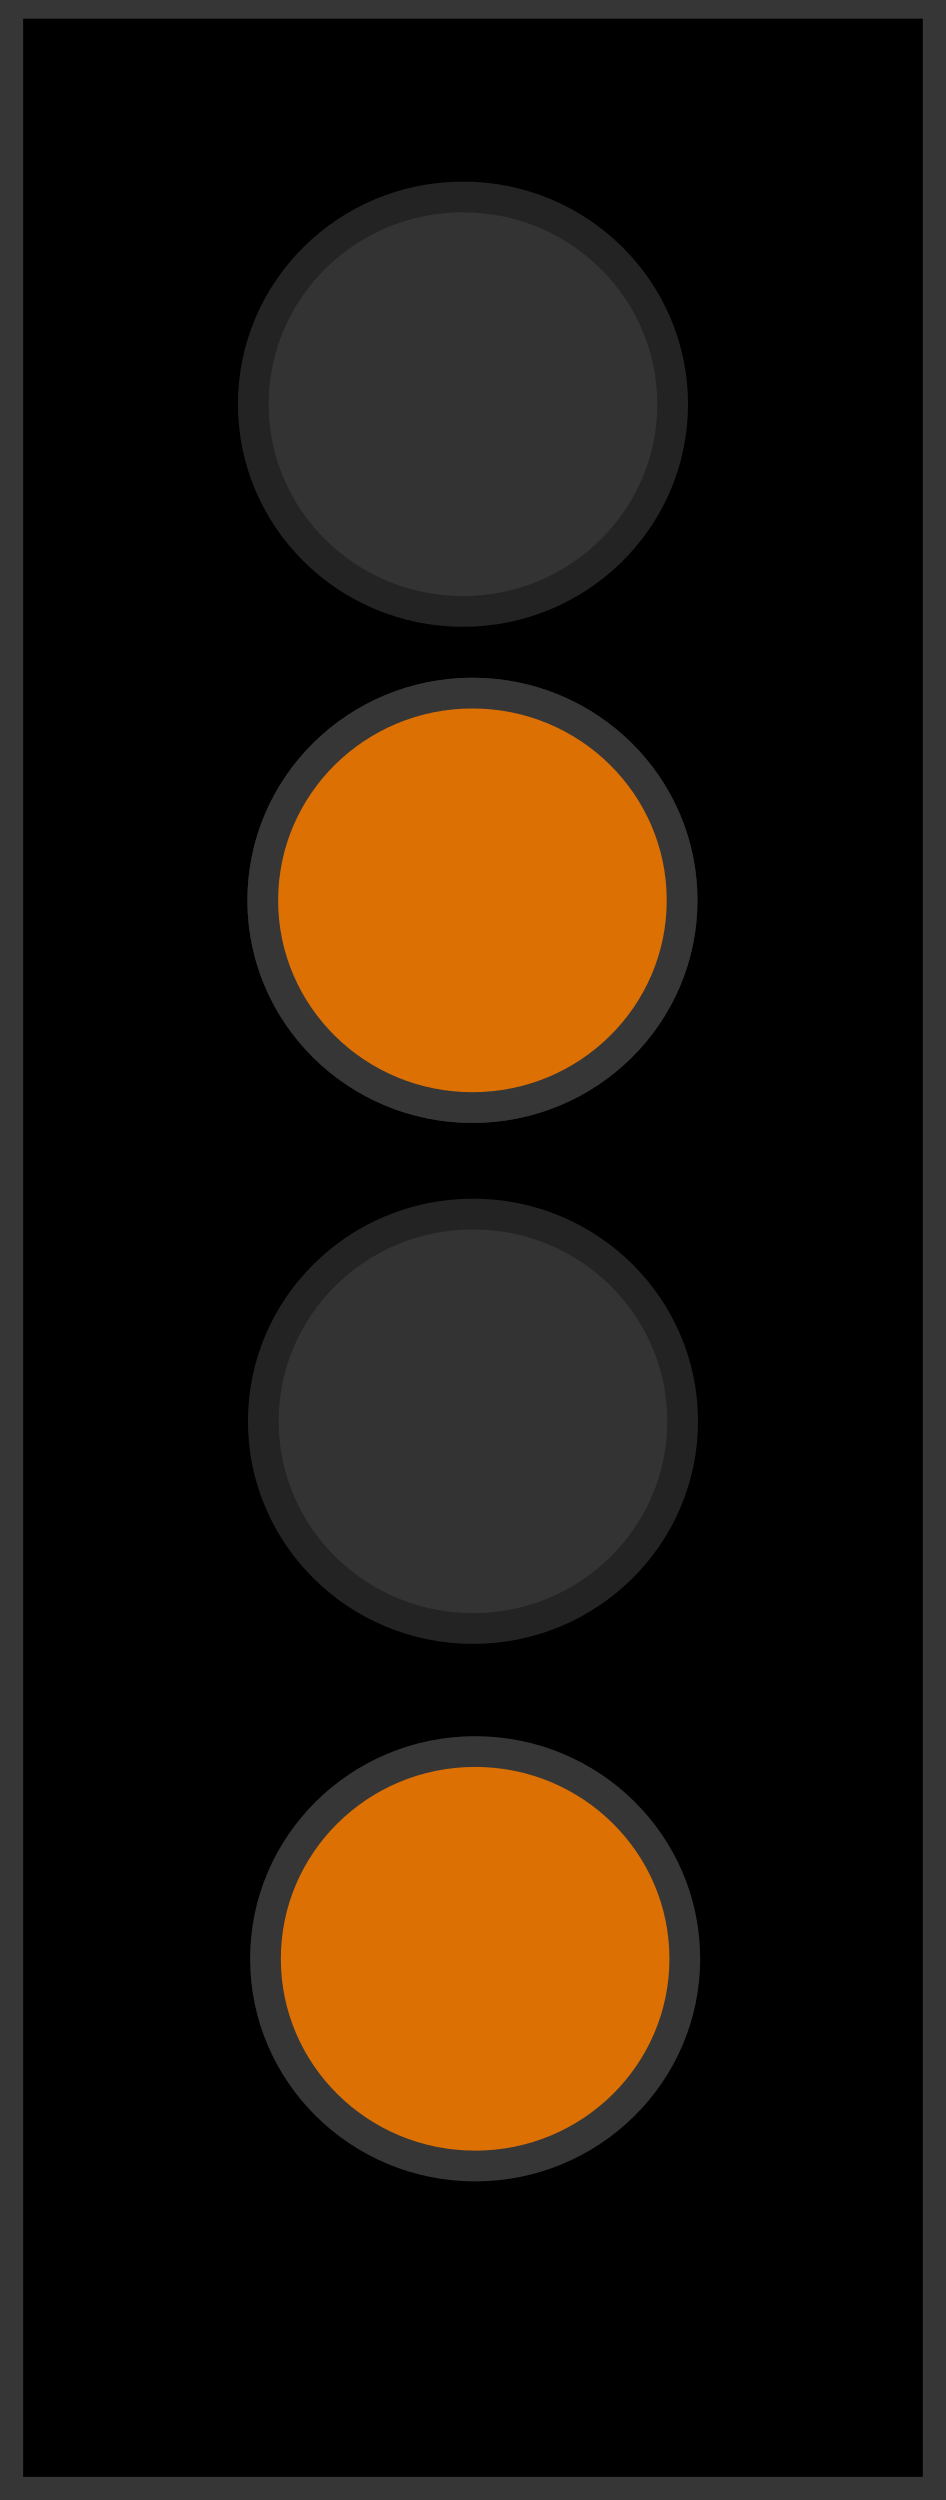
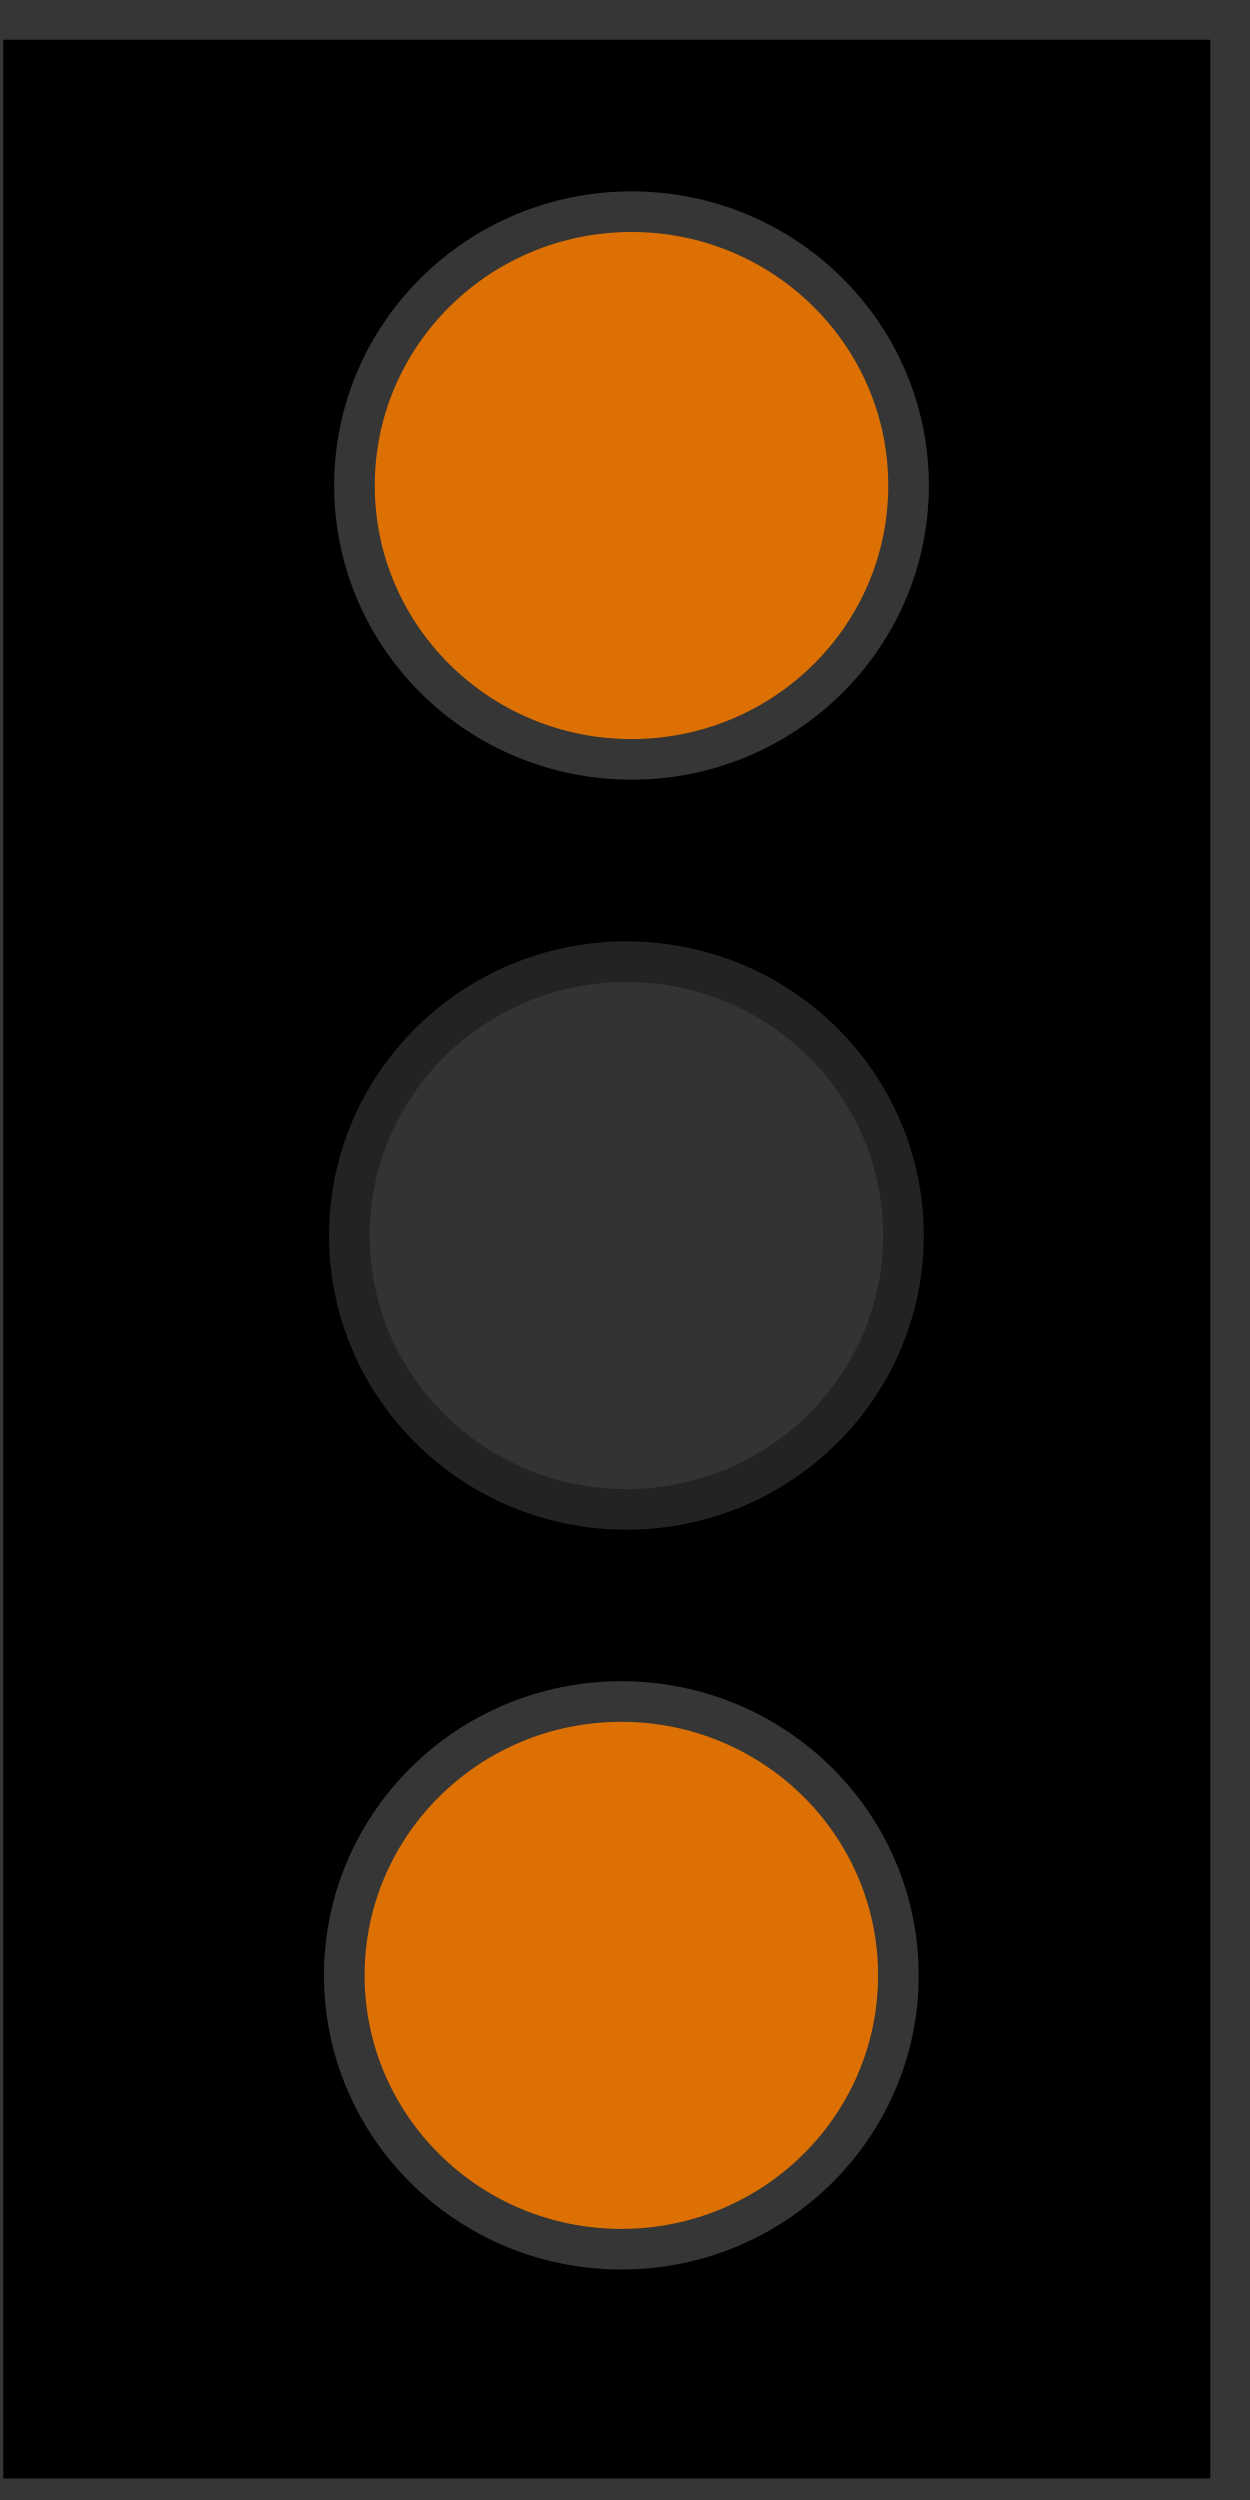
- <svg xmlns="http://www.w3.org/2000/svg" version="1.1" id="svg1" width="14" height="37" viewBox="0 0 14 37">
+ <svg xmlns="http://www.w3.org/2000/svg" version="1.1" id="svg1" width="14" height="28" viewBox="0 0 14 28">
  <defs id="defs1" />
  <g id="g1">
-     <rect style="fill:#000000;fill-opacity:1;stroke:#363636;stroke-width:0.553;stroke-opacity:1" id="rect1" width="13.868" height="36.934" x="0.066" y="2.6645353e-15" />
-     <ellipse style="fill:#333333;fill-opacity:1;stroke:#232323;stroke-width:0.455;stroke-opacity:1" id="path1-6" cx="6.852" cy="5.982" rx="3.103" ry="3.067" />
-     <ellipse style="fill:#333333;fill-opacity:1;stroke:#232323;stroke-width:0.455;stroke-opacity:1" id="path1-6-8" cx="7" cy="21.035" rx="3.103" ry="3.067" />
-     <ellipse style="fill:#333333;fill-opacity:1;stroke:#232323;stroke-width:0.455;stroke-opacity:1" id="path1-6-8-8" cx="6.992" cy="13.325" rx="3.103" ry="3.067" />
-     <ellipse style="fill:#dd7003;fill-opacity:1;stroke:#363636;stroke-width:0.455;stroke-opacity:1" id="path1" cx="7.032" cy="28.99" rx="3.103" ry="3.067" />
-     <ellipse style="fill:#dd7003;fill-opacity:1;stroke:#363636;stroke-width:0.455;stroke-opacity:1" id="path1-1" cx="6.992" cy="13.325" rx="3.103" ry="3.067" />
+     <rect style="fill:#000000;fill-opacity:1;stroke:#363636;stroke-width:0.482;stroke-opacity:1" id="rect1" width="14" height="27.796" x="-0.204" y="0.204" />
+     <ellipse style="fill:#333333;fill-opacity:1;stroke:#232323;stroke-width:0.455;stroke-opacity:1" id="path1-6" cx="7.016" cy="13.838" rx="3.103" ry="3.067" />
+     <ellipse style="fill:#dd7003;fill-opacity:1;stroke:#363636;stroke-width:0.455;stroke-opacity:1" id="path1" cx="6.959" cy="22.124" rx="3.103" ry="3.067" />
+     <ellipse style="fill:#dd7003;fill-opacity:1;stroke:#363636;stroke-width:0.455;stroke-opacity:1" id="path1-8" cx="7.073" cy="5.438" rx="3.103" ry="3.067" />
  </g>
</svg>
